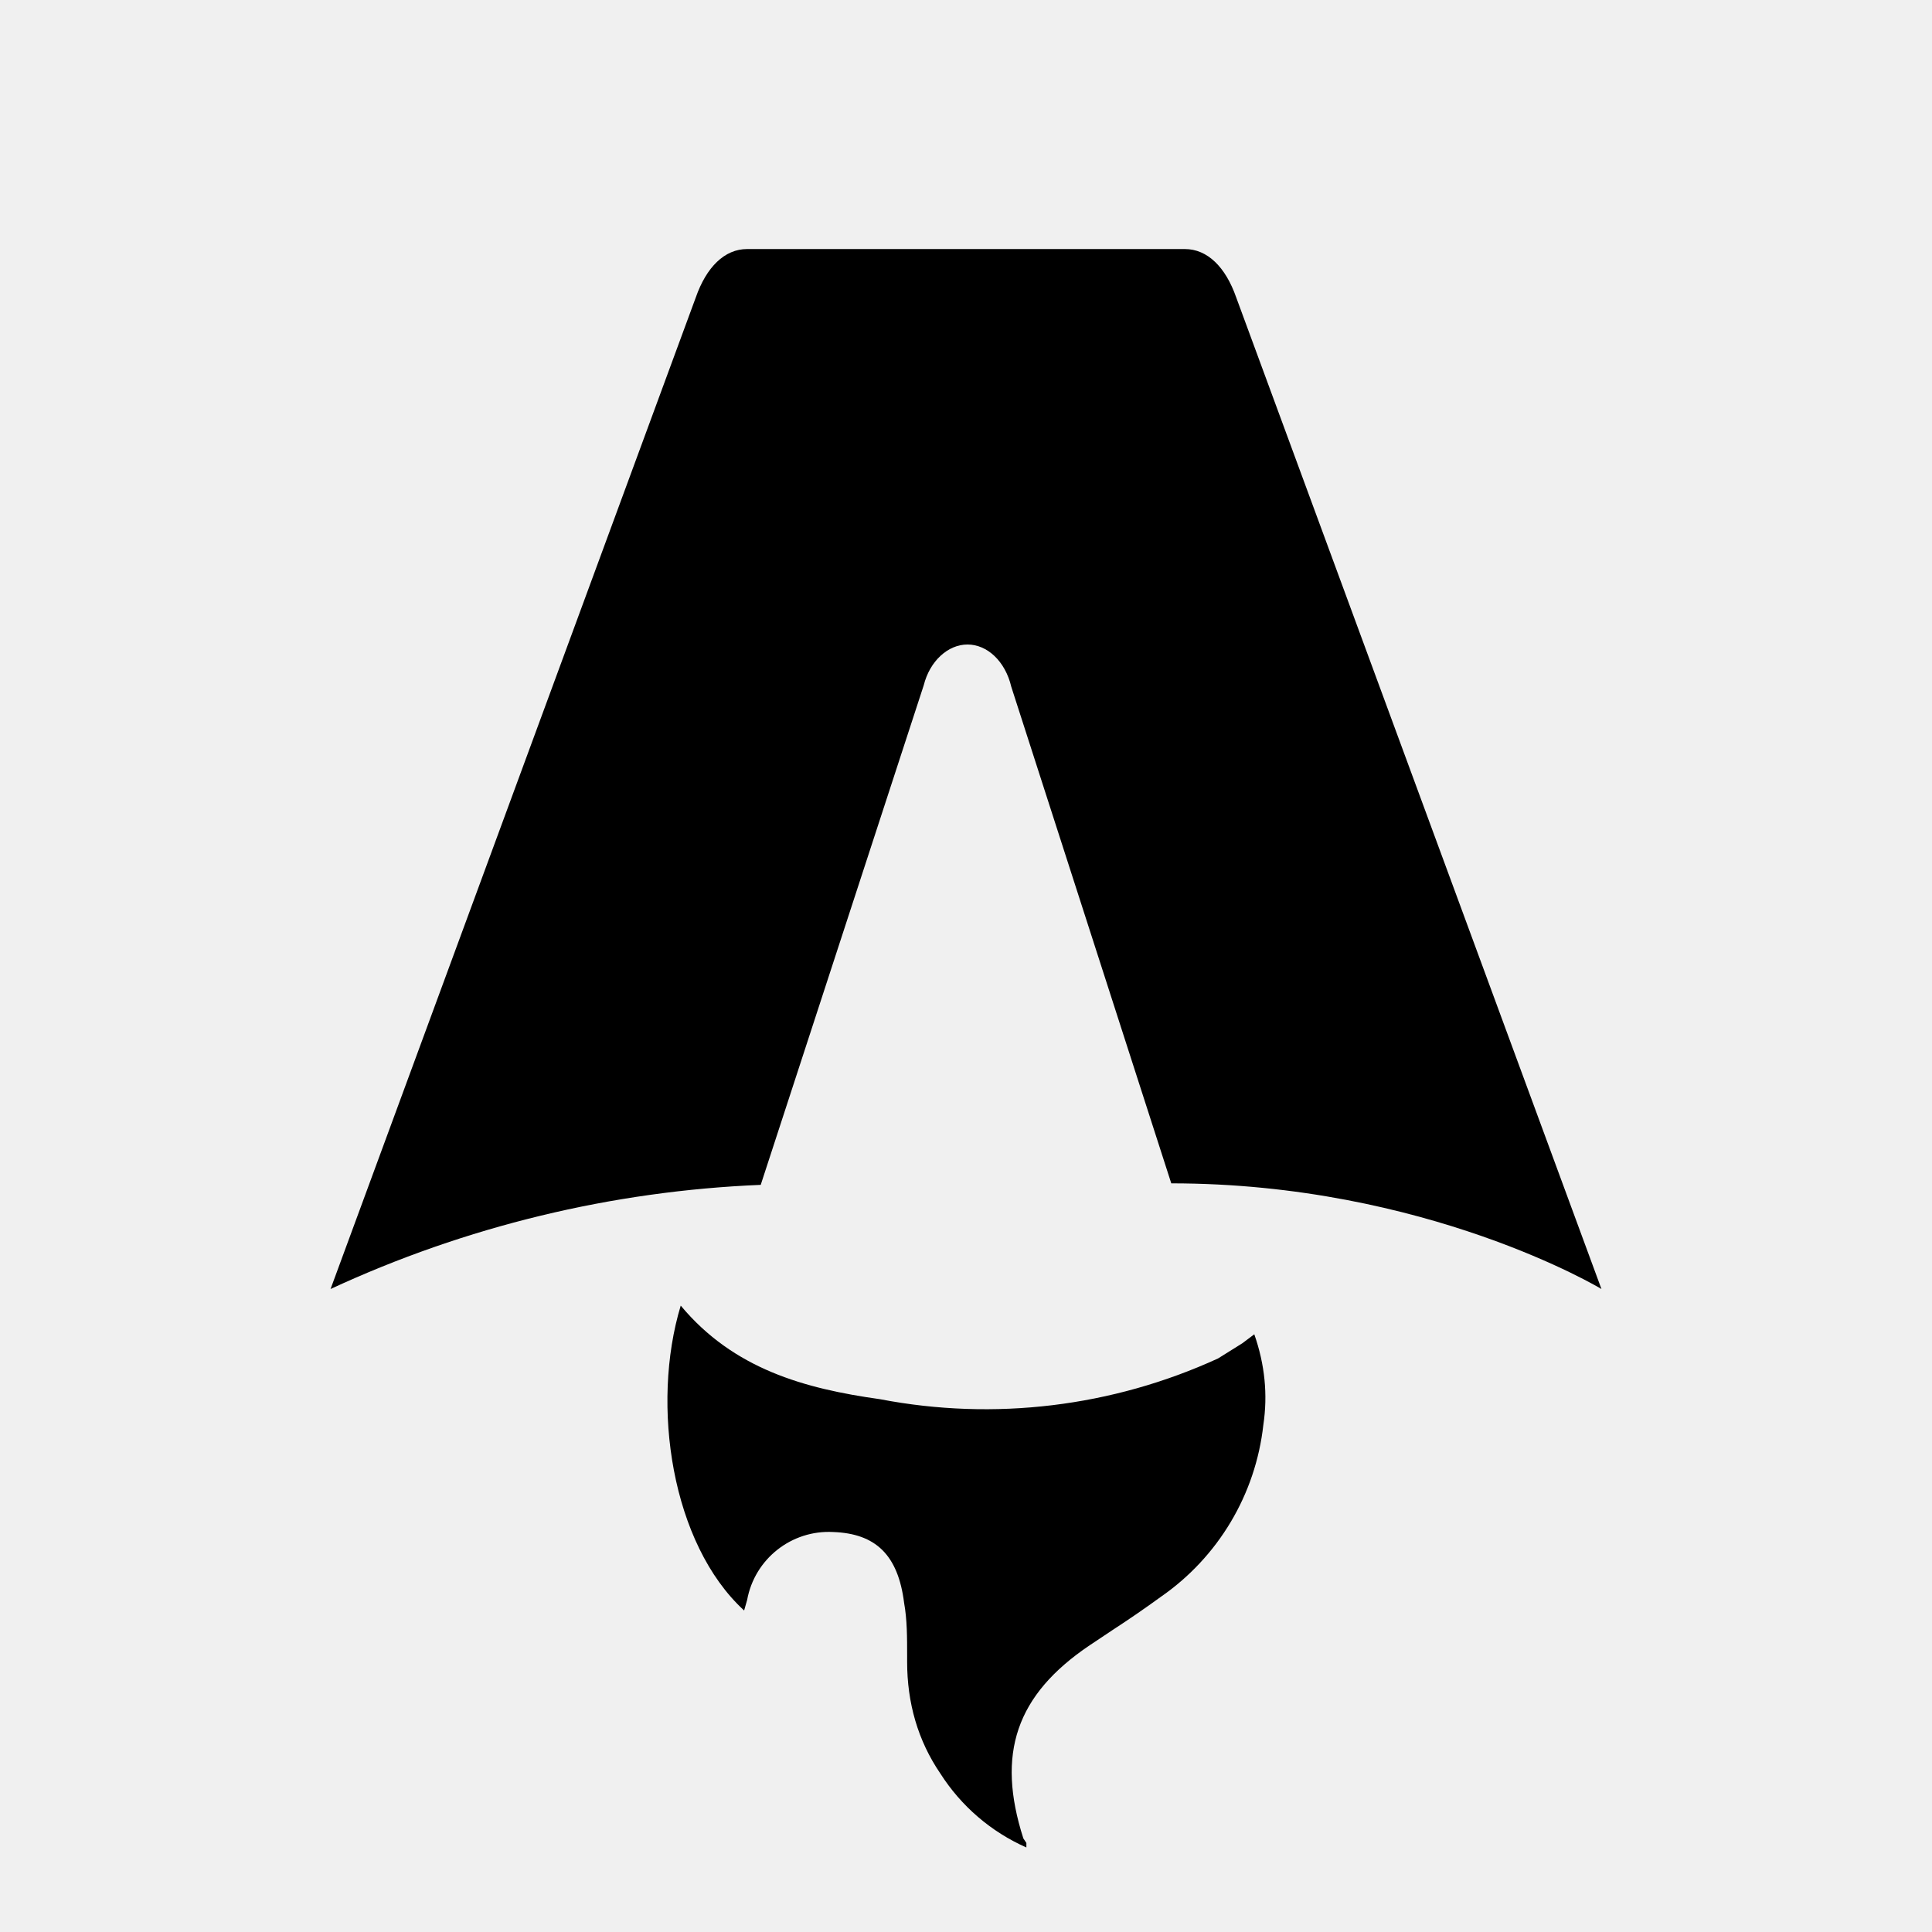
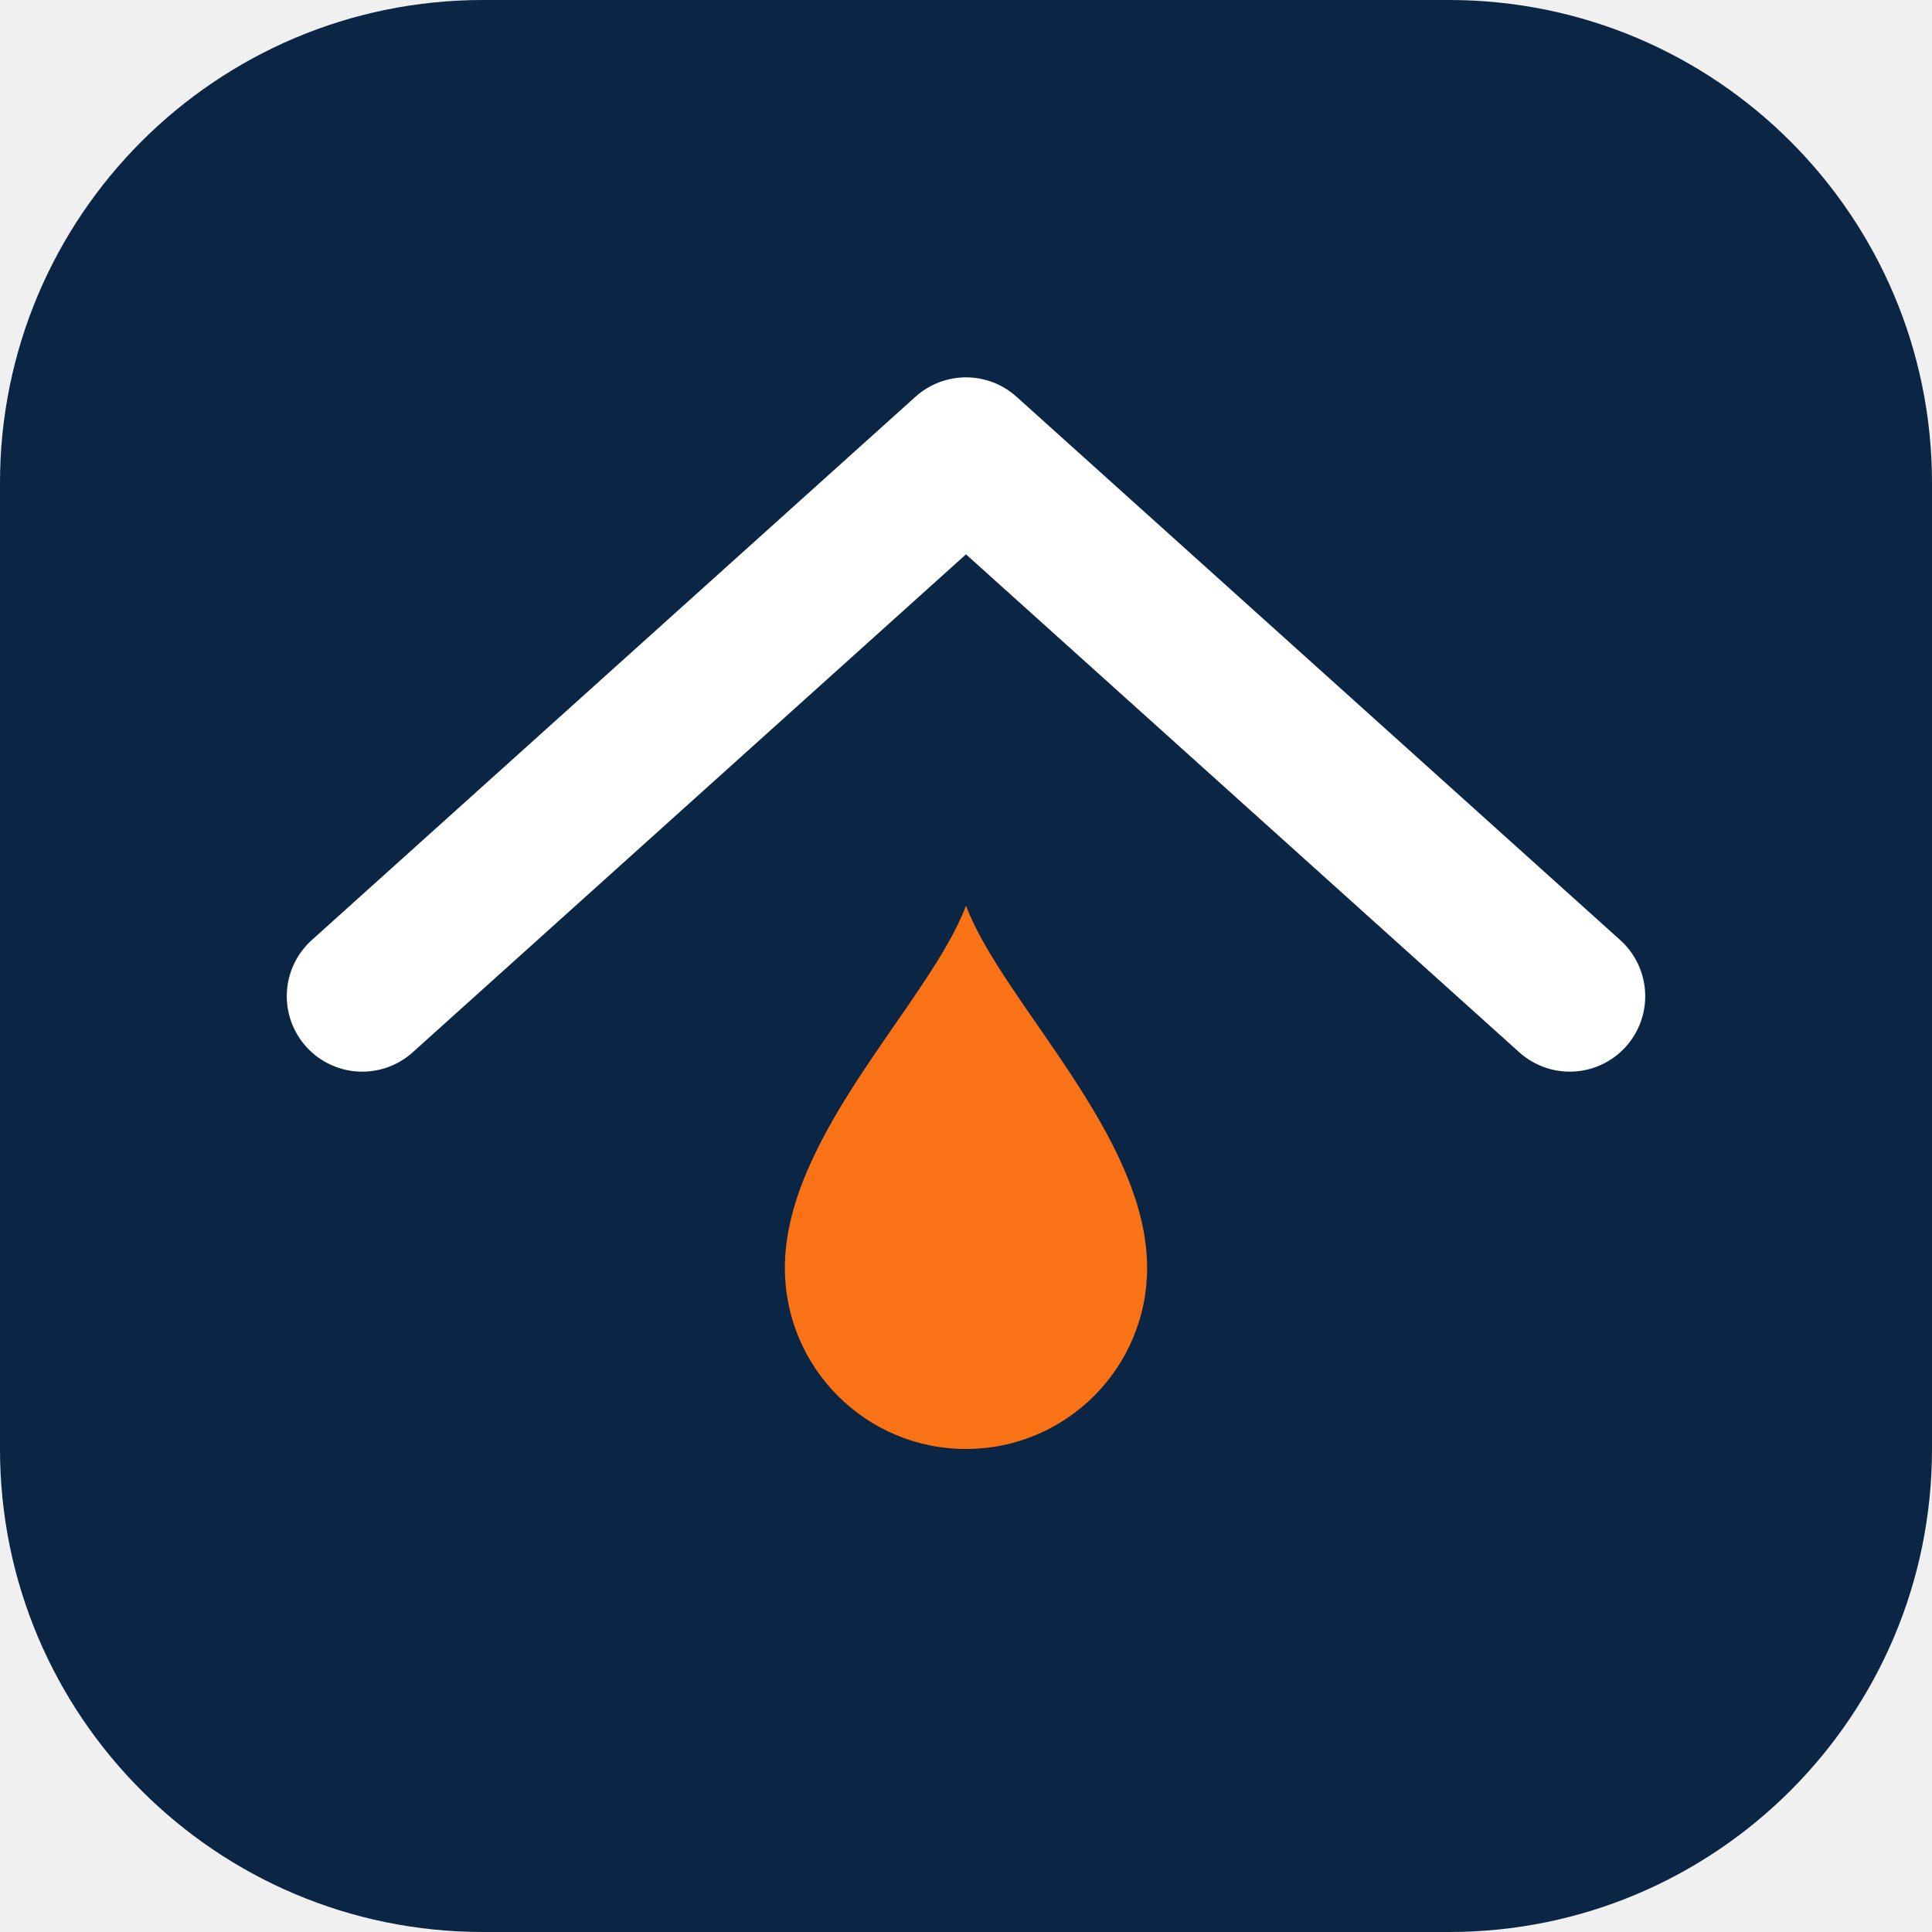
- <svg xmlns="http://www.w3.org/2000/svg" fill="none" viewBox="0 0 128 128">
-   <path d="M50.4 78.5a75.1 75.1 0 0 0-28.5 6.9l24.2-65.7c.7-2 1.9-3.2 3.4-3.2h29c1.5 0 2.7 1.2 3.4 3.2l24.2 65.7s-11.6-7-28.5-7L67 45.5c-.4-1.7-1.6-2.8-2.9-2.8-1.3 0-2.5 1.1-2.9 2.7L50.4 78.5Zm-1.1 28.2Zm-4.2-20.2c-2 6.6-.6 15.8 4.2 20.2a17.5 17.5 0 0 1 .2-.7 5.5 5.5 0 0 1 5.7-4.5c2.8.1 4.3 1.5 4.7 4.7.2 1.1.2 2.3.2 3.5v.4c0 2.7.7 5.2 2.2 7.4a13 13 0 0 0 5.7 4.9v-.3l-.2-.3c-1.8-5.6-.5-9.5 4.4-12.8l1.5-1a73 73 0 0 0 3.2-2.2 16 16 0 0 0 6.8-11.4c.3-2 .1-4-.6-6l-.8.6-1.6 1a37 37 0 0 1-22.4 2.7c-5-.7-9.7-2-13.2-6.2Z" />
-   <style>
-         path { fill: #000; }
-         @media (prefers-color-scheme: dark) {
-             path { fill: #FFF; }
-         }
-     </style>
+ <svg xmlns="http://www.w3.org/2000/svg" viewBox="0 0 64 64">
+   <rect width="64" height="64" rx="16" fill="#0b2545" />
+   <path d="M12 33 32 15l20 18" fill="none" stroke="#fff" stroke-width="5" stroke-linecap="round" stroke-linejoin="round" />
+   <path d="M32 30c-1.2 3.2-6 7.6-6 12a6 6 0 0 0 12 0c0-4.4-4.8-8.8-6-12z" fill="#f97316" />
</svg>
